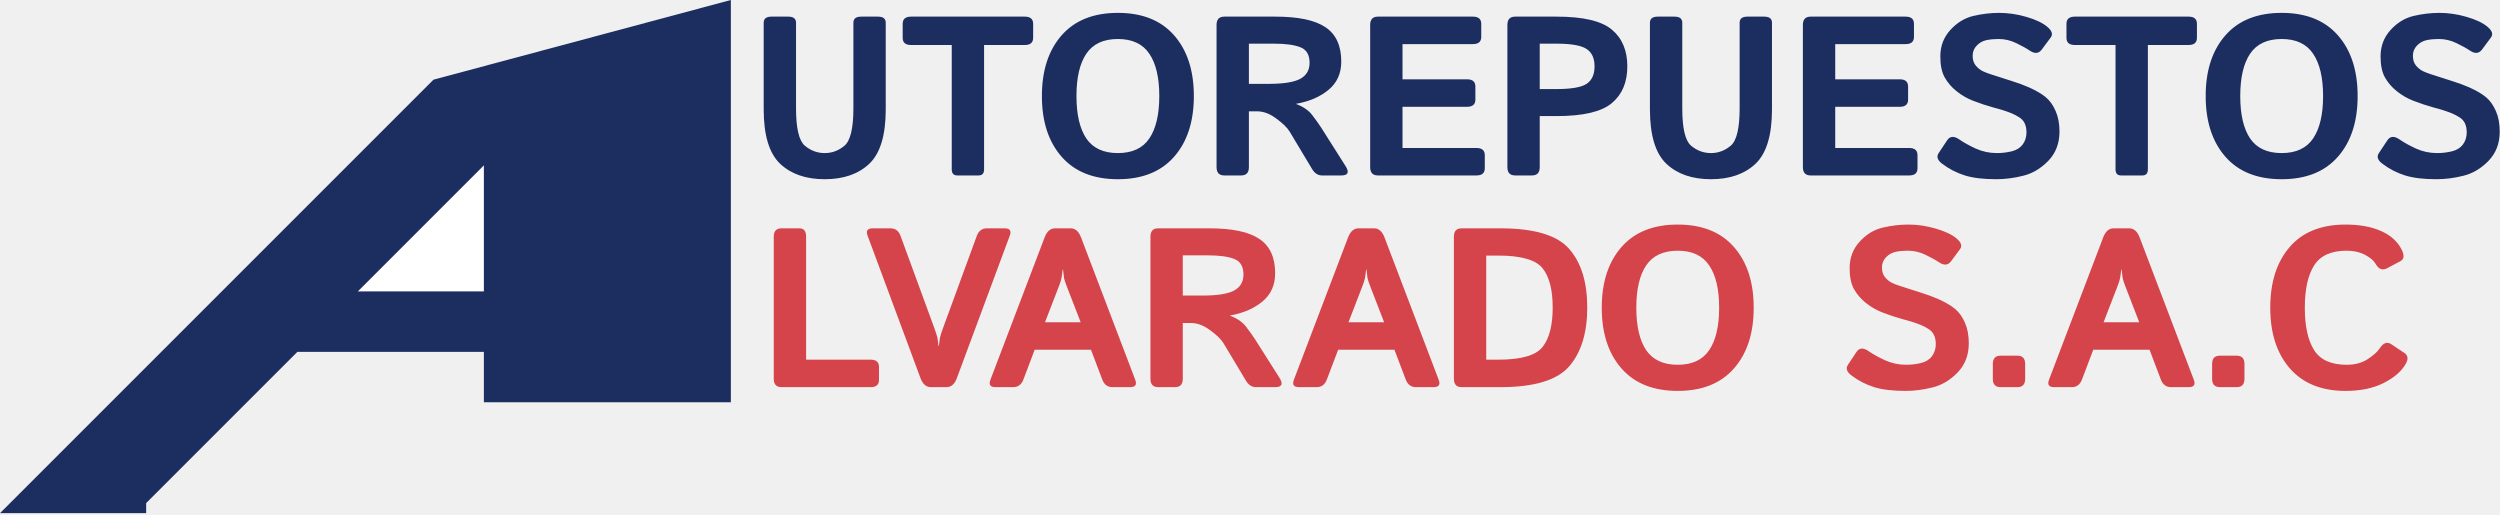
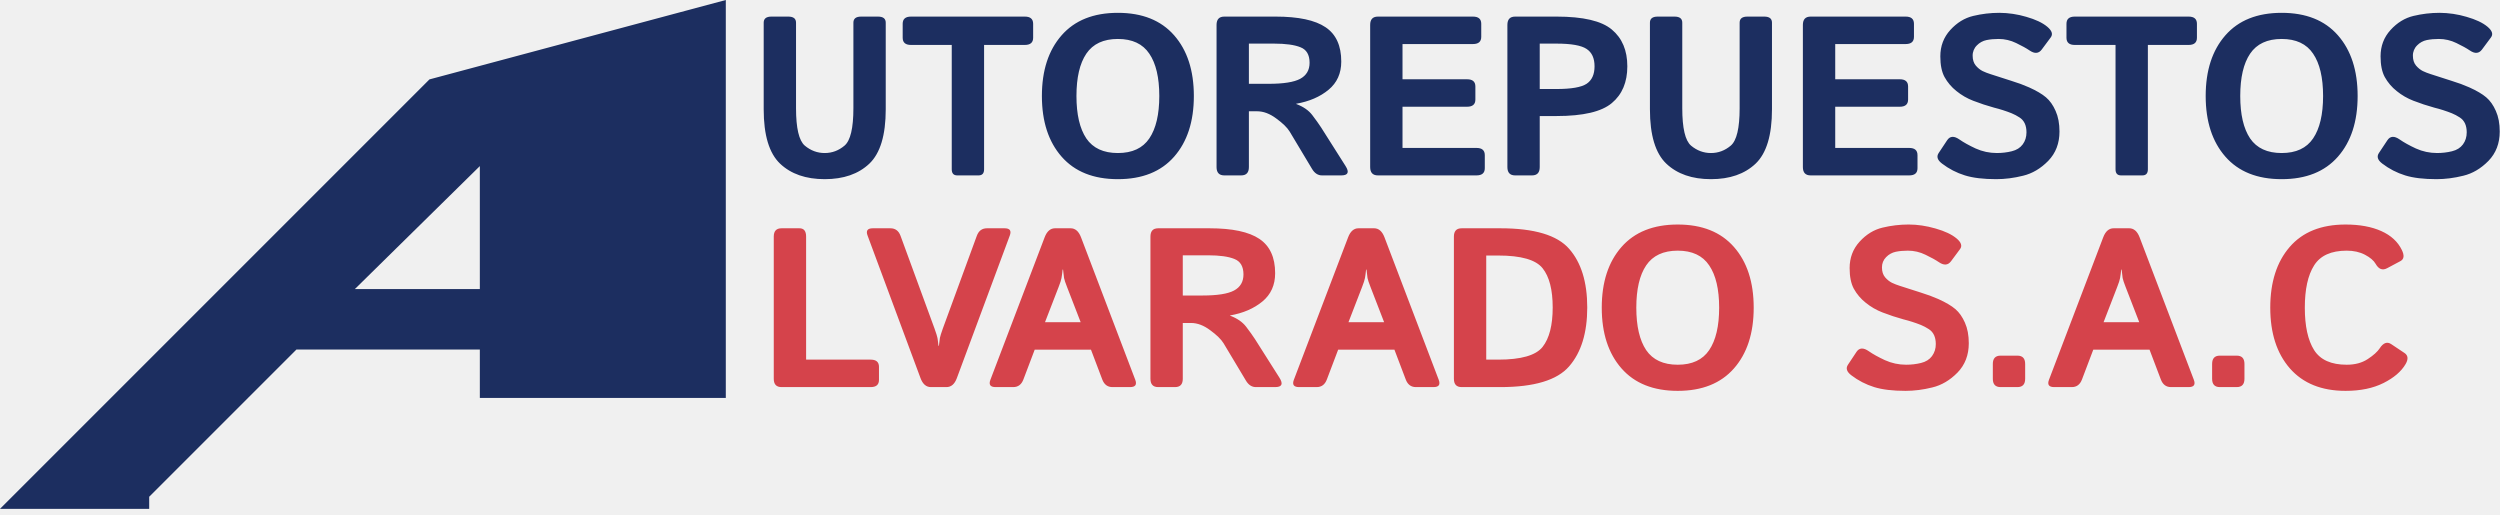
<svg xmlns="http://www.w3.org/2000/svg" width="248" height="51" fill="none">
-   <path fill="#1C2E60" d="m43 7.904-43 43h14.5v-1l15-15H48v5h24.5V0L43 7.904Z" />
-   <path fill="#fff" d="m48 16.404-12.5 12.5H48v-12.5Z" />
-   <path fill="#1C2E60" d="M75.758 10.846V2.254c0-.402.256-.604.769-.604h1.67c.513 0 .769.202.769.604v8.482c0 1.977.29 3.215.868 3.713.586.49 1.245.736 1.977.736.733 0 1.388-.245 1.967-.736.586-.498.879-1.736.879-3.713V2.254c0-.402.256-.604.769-.604h1.67c.512 0 .769.202.769.604v8.592c0 2.563-.542 4.361-1.626 5.394-1.084 1.025-2.56 1.538-4.428 1.538-1.867 0-3.343-.513-4.427-1.538-1.084-1.033-1.626-2.83-1.626-5.394ZM90.37 4.463c-.55 0-.824-.238-.824-.715V2.364c0-.476.275-.714.824-.714h11.294c.549 0 .824.238.824.714v1.384c0 .477-.275.715-.824.715h-4.043V16.8c0 .403-.183.604-.55.604h-2.109c-.366 0-.549-.2-.549-.604V4.463H90.37ZM103.356 9.527c0-2.527.652-4.533 1.956-6.02 1.304-1.487 3.164-2.23 5.581-2.23 2.417 0 4.277.743 5.581 2.23 1.304 1.487 1.956 3.493 1.956 6.02 0 2.527-.652 4.534-1.956 6.02-1.304 1.488-3.164 2.231-5.581 2.231-2.417 0-4.277-.743-5.581-2.23-1.304-1.487-1.956-3.494-1.956-6.02Zm3.428 0c0 1.831.326 3.234.978 4.208.659.967 1.703 1.45 3.131 1.45 1.428 0 2.468-.483 3.12-1.45.659-.974.989-2.377.989-4.208 0-1.83-.33-3.23-.989-4.196-.652-.975-1.692-1.462-3.12-1.462-1.428 0-2.472.487-3.131 1.462-.652.966-.978 2.365-.978 4.196ZM121.451 17.404c-.512 0-.769-.274-.769-.823V2.474c0-.55.257-.824.769-.824h5.087c2.263 0 3.915.352 4.955 1.055 1.04.696 1.56 1.83 1.56 3.406 0 1.171-.421 2.105-1.264 2.801-.842.696-1.911 1.157-3.208 1.384v.022c.704.264 1.235.63 1.593 1.099.359.469.652.879.879 1.23l2.417 3.813c.403.63.264.944-.417.944h-1.912c-.403 0-.732-.216-.989-.648l-2.219-3.702c-.241-.396-.685-.828-1.329-1.296-.637-.477-1.271-.715-1.901-.715h-.813v5.538c0 .549-.256.823-.769.823h-1.67Zm2.439-9.085h1.967c1.465 0 2.505-.165 3.12-.495.622-.337.934-.867.934-1.593 0-.79-.301-1.303-.901-1.538-.593-.241-1.469-.362-2.626-.362h-2.494v3.988ZM136.69 17.404c-.513 0-.769-.274-.769-.823V2.474c0-.55.256-.824.769-.824h9.426c.549 0 .824.238.824.714v1.297c0 .476-.275.714-.824.714h-6.987v3.493h6.405c.549 0 .824.238.824.714V9.88c0 .476-.275.714-.824.714h-6.405v4.087h7.339c.549 0 .824.238.824.714v1.296c0 .476-.275.714-.824.714h-9.778ZM150.302 17.404c-.512 0-.769-.274-.769-.823V2.474c0-.55.257-.824.769-.824h4.109c2.637 0 4.464.429 5.482 1.286 1.026.856 1.538 2.072 1.538 3.647 0 1.575-.512 2.79-1.538 3.647-1.018.857-2.845 1.286-5.482 1.286h-1.67v5.065c0 .549-.256.823-.769.823h-1.67Zm2.439-8.569h1.659c1.465 0 2.461-.172 2.988-.516.528-.352.791-.93.791-1.736 0-.806-.263-1.38-.791-1.725-.527-.351-1.523-.527-2.988-.527h-1.659v4.504ZM163.673 10.846V2.254c0-.402.256-.604.769-.604h1.67c.513 0 .769.202.769.604v8.482c0 1.977.289 3.215.868 3.713.586.49 1.245.736 1.978.736.732 0 1.387-.245 1.966-.736.586-.498.879-1.736.879-3.713V2.254c0-.402.256-.604.769-.604h1.67c.513 0 .769.202.769.604v8.592c0 2.563-.542 4.361-1.626 5.394-1.084 1.025-2.56 1.538-4.427 1.538-1.868 0-3.344-.513-4.428-1.538-1.084-1.033-1.626-2.83-1.626-5.394ZM179.615 17.404c-.513 0-.769-.274-.769-.823V2.474c0-.55.256-.824.769-.824h9.426c.549 0 .824.238.824.714v1.297c0 .476-.275.714-.824.714h-6.987v3.493h6.405c.549 0 .824.238.824.714V9.88c0 .476-.275.714-.824.714h-6.405v4.087h7.338c.55 0 .824.238.824.714v1.296c0 .476-.274.714-.824.714h-9.777ZM192.645 16.229c-.454-.344-.564-.692-.33-1.044l.846-1.274c.279-.418.685-.44 1.22-.066.41.286.945.582 1.604.89.666.3 1.366.45 2.098.45.513 0 1.007-.058 1.483-.176.476-.117.839-.344 1.088-.68.249-.338.373-.737.373-1.198 0-.33-.054-.62-.164-.868a1.402 1.402 0 0 0-.539-.615 4.818 4.818 0 0 0-.769-.407 13.702 13.702 0 0 0-1.747-.56 21.343 21.343 0 0 1-2.065-.681 6.13 6.13 0 0 1-1.67-.967 4.631 4.631 0 0 1-1.175-1.384c-.279-.513-.418-1.198-.418-2.055 0-1.018.33-1.89.989-2.615.659-.725 1.417-1.19 2.274-1.395a11.102 11.102 0 0 1 2.593-.307 9.62 9.62 0 0 1 2.669.395c.923.264 1.619.593 2.088.989.461.388.575.74.34 1.055l-.889 1.197c-.301.41-.704.443-1.209.099-.322-.22-.765-.465-1.329-.736a3.944 3.944 0 0 0-1.747-.407c-.432 0-.831.037-1.198.11a1.854 1.854 0 0 0-.955.528 1.4 1.4 0 0 0-.418 1.032c0 .396.103.718.308.967.205.242.432.425.681.55.249.117.502.215.758.296.791.256 1.498.483 2.12.681.623.19 1.198.403 1.725.637.733.33 1.293.66 1.681.99.388.329.707.78.956 1.35.256.572.384 1.253.384 2.044 0 1.172-.373 2.142-1.12 2.911-.747.762-1.579 1.253-2.494 1.473-.908.227-1.795.34-2.659.34-1.274 0-2.311-.124-3.109-.373a7.251 7.251 0 0 1-2.274-1.176ZM205.818 4.463c-.549 0-.824-.238-.824-.715V2.364c0-.476.275-.714.824-.714h11.294c.549 0 .824.238.824.714v1.384c0 .477-.275.715-.824.715h-4.043V16.8c0 .403-.183.604-.549.604h-2.11c-.366 0-.549-.2-.549-.604V4.463h-4.043ZM218.804 9.527c0-2.527.652-4.533 1.956-6.02 1.303-1.487 3.164-2.23 5.581-2.23 2.417 0 4.277.743 5.581 2.23 1.304 1.487 1.955 3.493 1.955 6.02 0 2.527-.651 4.534-1.955 6.02-1.304 1.488-3.164 2.231-5.581 2.231-2.417 0-4.278-.743-5.581-2.23-1.304-1.487-1.956-3.494-1.956-6.02Zm3.428 0c0 1.831.326 3.234.978 4.208.659.967 1.703 1.45 3.131 1.45 1.428 0 2.468-.483 3.12-1.45.659-.974.989-2.377.989-4.208 0-1.83-.33-3.23-.989-4.196-.652-.975-1.692-1.462-3.12-1.462-1.428 0-2.472.487-3.131 1.462-.652.966-.978 2.365-.978 4.196ZM236.317 16.229c-.454-.344-.564-.692-.33-1.044l.846-1.274c.279-.418.685-.44 1.22-.066.41.286.945.582 1.604.89.666.3 1.366.45 2.098.45.513 0 1.007-.058 1.483-.176.476-.117.839-.344 1.088-.68.249-.338.373-.737.373-1.198 0-.33-.055-.62-.164-.868a1.402 1.402 0 0 0-.539-.615 4.818 4.818 0 0 0-.769-.407 13.702 13.702 0 0 0-1.747-.56 21.343 21.343 0 0 1-2.065-.681 6.13 6.13 0 0 1-1.67-.967 4.631 4.631 0 0 1-1.175-1.384c-.279-.513-.418-1.198-.418-2.055 0-1.018.33-1.89.989-2.615.659-.725 1.417-1.19 2.274-1.395a11.102 11.102 0 0 1 2.593-.307 9.62 9.62 0 0 1 2.669.395c.923.264 1.619.593 2.088.989.461.388.575.74.34 1.055l-.889 1.197c-.301.41-.704.443-1.209.099-.322-.22-.765-.465-1.329-.736a3.944 3.944 0 0 0-1.747-.407c-.432 0-.831.037-1.198.11a1.854 1.854 0 0 0-.955.528 1.4 1.4 0 0 0-.418 1.032c0 .396.103.718.308.967.205.242.432.425.681.55.249.117.502.215.758.296.791.256 1.498.483 2.12.681.623.19 1.198.403 1.725.637.733.33 1.293.66 1.681.99.388.329.707.78.956 1.35.256.572.384 1.253.384 2.044 0 1.172-.373 2.142-1.12 2.911-.747.762-1.579 1.253-2.494 1.473-.908.227-1.795.34-2.659.34-1.274 0-2.311-.124-3.109-.373a7.251 7.251 0 0 1-2.274-1.176Z" />
-   <path fill="#D5434B" d="M77.527 38.404c-.513 0-.77-.274-.77-.824V23.474c0-.55.257-.824.77-.824h1.78c.44 0 .659.275.659.824V35.68h6.405c.55 0 .824.238.824.714v1.296c0 .477-.275.715-.824.715h-8.844ZM86.064 23.375c-.183-.483-.011-.725.516-.725h1.747c.49 0 .828.253 1.01.758l3.362 9.174c.169.468.268.783.297.945.03.153.062.413.099.78h.044c.037-.367.07-.627.099-.78.029-.162.128-.477.296-.945l3.362-9.174c.183-.505.52-.758 1.01-.758h1.748c.527 0 .699.242.516.725l-5.251 14.14c-.22.593-.564.89-1.033.89h-1.538c-.469 0-.813-.297-1.033-.89l-5.251-14.14ZM98.764 38.404c-.527 0-.7-.241-.516-.725l5.383-14.139c.227-.593.572-.89 1.033-.89h1.538c.461 0 .806.297 1.033.89l5.383 14.14c.183.483.011.724-.516.724h-1.747c-.484 0-.82-.252-1.011-.758l-1.12-2.955h-5.582l-1.12 2.955c-.191.506-.527.758-1.011.758h-1.747Zm4.9-6.438h3.538l-1.352-3.493c-.161-.41-.26-.707-.296-.89-.029-.19-.062-.469-.099-.835h-.044a10.06 10.06 0 0 1-.11.835c-.029.183-.124.48-.285.89l-1.352 3.494ZM114.893 38.404c-.513 0-.769-.274-.769-.824V23.474c0-.55.256-.824.769-.824h5.086c2.264 0 3.915.352 4.955 1.055 1.04.696 1.56 1.83 1.56 3.405 0 1.172-.421 2.106-1.263 2.802-.842.696-1.912 1.157-3.208 1.384v.022c.703.264 1.234.63 1.593 1.099s.652.879.879 1.23l2.417 3.813c.403.63.263.944-.418.944h-1.911c-.403 0-.733-.216-.989-.648l-2.219-3.702c-.242-.396-.685-.828-1.33-1.297-.637-.476-1.27-.714-1.9-.714h-.813v5.538c0 .549-.257.823-.769.823h-1.67Zm2.439-9.085h1.966c1.465 0 2.505-.165 3.12-.495.623-.337.934-.868.934-1.593 0-.79-.3-1.303-.901-1.538-.593-.241-1.468-.362-2.625-.362h-2.494v3.988ZM128.868 38.404c-.528 0-.7-.241-.517-.725l5.384-14.139c.227-.593.571-.89 1.032-.89h1.538c.462 0 .806.297 1.033.89l5.383 14.14c.184.483.011.724-.516.724h-1.747c-.483 0-.82-.252-1.01-.758l-1.121-2.955h-5.581l-1.121 2.955c-.19.506-.527.758-1.01.758h-1.747Zm4.9-6.438h3.537l-1.351-3.493c-.161-.41-.26-.707-.297-.89-.029-.19-.062-.469-.099-.835h-.044c-.036.366-.073.644-.109.835-.03.183-.125.48-.286.89l-1.351 3.494ZM144.996 38.404c-.513 0-.769-.274-.769-.824V23.474c0-.55.256-.824.769-.824h3.834c3.369 0 5.647.681 6.834 2.044 1.194 1.362 1.791 3.3 1.791 5.811 0 2.512-.597 4.457-1.791 5.834-1.187 1.377-3.465 2.066-6.834 2.066h-3.834Zm2.439-2.724h1.187c2.27 0 3.739-.421 4.405-1.264.667-.85 1-2.153 1-3.91 0-1.759-.333-3.055-1-3.89-.666-.842-2.135-1.263-4.405-1.263h-1.187V35.68ZM158.894 30.527c0-2.527.652-4.533 1.956-6.02 1.304-1.487 3.164-2.23 5.581-2.23 2.417 0 4.277.743 5.581 2.23 1.304 1.487 1.955 3.493 1.955 6.02 0 2.527-.651 4.534-1.955 6.02-1.304 1.488-3.164 2.231-5.581 2.231-2.417 0-4.277-.743-5.581-2.23-1.304-1.487-1.956-3.494-1.956-6.02Zm3.428 0c0 1.831.326 3.234.978 4.208.659.967 1.703 1.45 3.131 1.45 1.428 0 2.468-.483 3.12-1.45.659-.974.989-2.377.989-4.208 0-1.83-.33-3.23-.989-4.197-.652-.974-1.692-1.46-3.12-1.46-1.428 0-2.472.486-3.131 1.46-.652.967-.978 2.366-.978 4.197ZM183.647 37.229c-.454-.344-.564-.692-.329-1.044l.846-1.274c.278-.418.684-.44 1.219-.066.41.286.945.582 1.604.89.667.3 1.366.45 2.099.45.512 0 1.007-.058 1.483-.175.476-.118.838-.345 1.087-.682a1.96 1.96 0 0 0 .374-1.197c0-.33-.055-.62-.165-.868a1.4 1.4 0 0 0-.538-.615 4.86 4.86 0 0 0-.769-.407 13.808 13.808 0 0 0-1.747-.56 21.359 21.359 0 0 1-2.066-.681 6.14 6.14 0 0 1-1.669-.967 4.62 4.62 0 0 1-1.176-1.384c-.278-.513-.417-1.198-.417-2.055 0-1.018.329-1.89.988-2.615.659-.725 1.418-1.19 2.274-1.395a11.108 11.108 0 0 1 2.593-.307c.864 0 1.754.131 2.67.395.923.264 1.619.593 2.087.989.462.388.575.74.341 1.054l-.89 1.198c-.3.41-.703.443-1.208.099-.323-.22-.766-.465-1.33-.736a3.94 3.94 0 0 0-1.747-.407c-.432 0-.831.037-1.197.11a1.857 1.857 0 0 0-.956.527 1.404 1.404 0 0 0-.417 1.033c0 .396.102.718.307.967.205.242.432.425.681.55.249.117.502.215.758.296.791.256 1.498.483 2.121.681.622.19 1.197.403 1.725.637.732.33 1.292.66 1.68.99.389.329.707.78.956 1.35.257.572.385 1.253.385 2.044 0 1.172-.374 2.142-1.121 2.911-.747.762-1.578 1.253-2.494 1.472-.908.227-1.794.341-2.658.341-1.275 0-2.311-.124-3.11-.373a7.251 7.251 0 0 1-2.274-1.176ZM198.457 38.404c-.512 0-.769-.274-.769-.824v-1.472c0-.549.257-.824.769-.824h1.67c.513 0 .769.275.769.824v1.473c0 .549-.256.823-.769.823h-1.67ZM203.775 38.404c-.527 0-.699-.241-.516-.725l5.383-14.139c.227-.593.571-.89 1.033-.89h1.538c.461 0 .806.297 1.033.89l5.383 14.14c.183.483.011.724-.516.724h-1.747c-.484 0-.821-.252-1.011-.758l-1.121-2.955h-5.581l-1.12 2.955c-.191.506-.528.758-1.011.758h-1.747Zm4.9-6.438h3.538l-1.352-3.493c-.161-.41-.26-.707-.296-.89-.03-.19-.063-.469-.099-.835h-.044a10.06 10.06 0 0 1-.11.835c-.029.183-.124.48-.286.89l-1.351 3.494ZM220.211 38.404c-.513 0-.769-.274-.769-.824v-1.472c0-.549.256-.824.769-.824h1.67c.513 0 .769.275.769.824v1.473c0 .549-.256.823-.769.823h-1.67ZM225.21 30.527c0-2.527.641-4.533 1.923-6.02 1.282-1.487 3.131-2.23 5.548-2.23 1.392 0 2.571.216 3.538.648.966.432 1.648 1.058 2.043 1.878.264.542.22.909-.132 1.1l-1.318.702c-.462.25-.842.11-1.143-.417-.19-.337-.545-.641-1.065-.912-.513-.271-1.117-.407-1.813-.407-1.538 0-2.615.487-3.23 1.462-.615.966-.923 2.365-.923 4.196 0 1.831.308 3.234.923 4.208.615.967 1.692 1.45 3.23 1.45.828 0 1.523-.187 2.087-.56.572-.374.967-.729 1.187-1.066.359-.549.74-.688 1.142-.417l1.319.879c.359.241.395.608.11 1.098-.425.733-1.154 1.359-2.187 1.879-1.032.52-2.288.78-3.768.78-2.38 0-4.222-.743-5.526-2.23-1.296-1.487-1.945-3.494-1.945-6.02Z" />
+   <path fill="#1C2E60" d="M72 39.477H47.6v-4.8H29.4l-14.6 14.6v1.2H0l42.6-42.6L72 0v39.477Zm-36.8-10.8h12.4v-12.2l-12.4 12.2ZM75.758 10.841V2.25c0-.403.256-.604.769-.604h1.67c.513 0 .769.201.769.604v8.481c0 1.978.29 3.216.868 3.714.586.49 1.245.736 1.977.736.733 0 1.388-.246 1.967-.736.586-.498.879-1.736.879-3.714V2.25c0-.403.256-.604.769-.604h1.67c.512 0 .769.201.769.604v8.591c0 2.564-.542 4.362-1.626 5.394-1.084 1.026-2.56 1.538-4.428 1.538-1.867 0-3.343-.512-4.427-1.538-1.084-1.032-1.626-2.83-1.626-5.394ZM90.37 4.458c-.55 0-.824-.238-.824-.714V2.36c0-.476.275-.714.824-.714h11.294c.549 0 .824.238.824.714v1.384c0 .476-.275.714-.824.714h-4.043v12.338c0 .403-.183.604-.55.604h-2.109c-.366 0-.549-.201-.549-.604V4.458H90.37ZM103.356 9.523c0-2.527.652-4.534 1.956-6.02 1.304-1.488 3.164-2.23 5.581-2.23 2.417 0 4.277.742 5.581 2.23 1.304 1.486 1.956 3.493 1.956 6.02 0 2.527-.652 4.534-1.956 6.02-1.304 1.487-3.164 2.23-5.581 2.23-2.417 0-4.277-.743-5.581-2.23-1.304-1.486-1.956-3.493-1.956-6.02Zm3.428 0c0 1.83.326 3.233.978 4.208.659.966 1.703 1.45 3.131 1.45 1.428 0 2.468-.484 3.12-1.45.659-.975.989-2.377.989-4.208 0-1.831-.33-3.23-.989-4.197-.652-.974-1.692-1.461-3.12-1.461-1.428 0-2.472.487-3.131 1.461-.652.967-.978 2.366-.978 4.197ZM121.451 17.4c-.512 0-.769-.275-.769-.824V2.47c0-.55.257-.824.769-.824h5.087c2.263 0 3.915.351 4.955 1.054 1.04.696 1.56 1.831 1.56 3.406 0 1.172-.421 2.106-1.264 2.802-.842.695-1.911 1.157-3.208 1.384v.022c.704.264 1.235.63 1.593 1.098.359.47.652.88.879 1.23l2.417 3.813c.403.63.264.945-.417.945h-1.912c-.403 0-.732-.216-.989-.648l-2.219-3.703c-.241-.395-.685-.827-1.329-1.296-.637-.476-1.271-.714-1.901-.714h-.813v5.537c0 .55-.256.824-.769.824h-1.67Zm2.439-9.086h1.967c1.465 0 2.505-.164 3.12-.494.622-.337.934-.868.934-1.593 0-.791-.301-1.304-.901-1.538-.593-.242-1.469-.363-2.626-.363h-2.494v3.988ZM136.69 17.4c-.513 0-.769-.275-.769-.824V2.47c0-.55.256-.824.769-.824h9.426c.549 0 .824.238.824.714v1.296c0 .476-.275.714-.824.714h-6.987v3.494h6.405c.549 0 .824.238.824.714v1.296c0 .476-.275.714-.824.714h-6.405v4.087h7.339c.549 0 .824.238.824.714v1.297c0 .476-.275.714-.824.714h-9.778ZM150.302 17.4c-.512 0-.769-.275-.769-.824V2.47c0-.55.257-.824.769-.824h4.109c2.637 0 4.464.428 5.482 1.285 1.026.857 1.538 2.073 1.538 3.647 0 1.575-.512 2.791-1.538 3.648-1.018.857-2.845 1.285-5.482 1.285h-1.67v5.065c0 .55-.256.824-.769.824h-1.67Zm2.439-8.57h1.659c1.465 0 2.461-.171 2.988-.516.528-.351.791-.93.791-1.736 0-.805-.263-1.38-.791-1.724-.527-.352-1.523-.528-2.988-.528h-1.659v4.505ZM163.673 10.841V2.25c0-.403.256-.604.769-.604h1.67c.513 0 .769.201.769.604v8.481c0 1.978.289 3.216.868 3.714.586.49 1.245.736 1.978.736.732 0 1.387-.246 1.966-.736.586-.498.879-1.736.879-3.714V2.25c0-.403.256-.604.769-.604h1.67c.513 0 .769.201.769.604v8.591c0 2.564-.542 4.362-1.626 5.394-1.084 1.026-2.56 1.538-4.427 1.538-1.868 0-3.344-.512-4.428-1.538-1.084-1.032-1.626-2.83-1.626-5.394ZM179.615 17.4c-.513 0-.769-.275-.769-.824V2.47c0-.55.256-.824.769-.824h9.426c.549 0 .824.238.824.714v1.296c0 .476-.275.714-.824.714h-6.987v3.494h6.405c.549 0 .824.238.824.714v1.296c0 .476-.275.714-.824.714h-6.405v4.087h7.338c.55 0 .824.238.824.714v1.297c0 .476-.274.714-.824.714h-9.777ZM192.645 16.224c-.454-.344-.564-.692-.33-1.043l.846-1.275c.279-.417.685-.44 1.22-.066.41.286.945.583 1.604.89.666.3 1.366.45 2.098.45.513 0 1.007-.058 1.483-.175.476-.117.839-.344 1.088-.681.249-.337.373-.736.373-1.198 0-.33-.054-.619-.164-.868a1.402 1.402 0 0 0-.539-.615 4.818 4.818 0 0 0-.769-.406 13.702 13.702 0 0 0-1.747-.56 21.343 21.343 0 0 1-2.065-.682 6.13 6.13 0 0 1-1.67-.967 4.631 4.631 0 0 1-1.175-1.384c-.279-.513-.418-1.197-.418-2.054 0-1.018.33-1.89.989-2.615.659-.725 1.417-1.19 2.274-1.395a11.102 11.102 0 0 1 2.593-.308 9.62 9.62 0 0 1 2.669.396c.923.263 1.619.593 2.088.988.461.389.575.74.34 1.055l-.889 1.198c-.301.41-.704.443-1.209.098-.322-.22-.765-.465-1.329-.736a3.944 3.944 0 0 0-1.747-.406c-.432 0-.831.036-1.198.11a1.854 1.854 0 0 0-.955.527 1.4 1.4 0 0 0-.418 1.033c0 .395.103.718.308.967.205.241.432.424.681.549.249.117.502.216.758.296a403.2 403.2 0 0 0 2.12.682c.623.19 1.198.402 1.725.637.733.33 1.293.659 1.681.989.388.33.707.78.956 1.351.256.571.384 1.252.384 2.043 0 1.172-.373 2.143-1.12 2.912-.747.761-1.579 1.252-2.494 1.472-.908.227-1.795.34-2.659.34-1.274 0-2.311-.124-3.109-.373a7.253 7.253 0 0 1-2.274-1.175ZM205.818 4.458c-.549 0-.824-.238-.824-.714V2.36c0-.476.275-.714.824-.714h11.294c.549 0 .824.238.824.714v1.384c0 .476-.275.714-.824.714h-4.043v12.338c0 .403-.183.604-.549.604h-2.11c-.366 0-.549-.201-.549-.604V4.458h-4.043ZM218.804 9.523c0-2.527.652-4.534 1.956-6.02 1.303-1.488 3.164-2.23 5.581-2.23 2.417 0 4.277.742 5.581 2.23 1.304 1.486 1.955 3.493 1.955 6.02 0 2.527-.651 4.534-1.955 6.02-1.304 1.487-3.164 2.23-5.581 2.23-2.417 0-4.278-.743-5.581-2.23-1.304-1.486-1.956-3.493-1.956-6.02Zm3.428 0c0 1.83.326 3.233.978 4.208.659.966 1.703 1.45 3.131 1.45 1.428 0 2.468-.484 3.12-1.45.659-.975.989-2.377.989-4.208 0-1.831-.33-3.23-.989-4.197-.652-.974-1.692-1.461-3.12-1.461-1.428 0-2.472.487-3.131 1.461-.652.967-.978 2.366-.978 4.197ZM236.317 16.224c-.454-.344-.564-.692-.33-1.043l.846-1.275c.279-.417.685-.44 1.22-.066.41.286.945.583 1.604.89.666.3 1.366.45 2.098.45.513 0 1.007-.058 1.483-.175.476-.117.839-.344 1.088-.681.249-.337.373-.736.373-1.198 0-.33-.055-.619-.164-.868a1.402 1.402 0 0 0-.539-.615 4.818 4.818 0 0 0-.769-.406 13.702 13.702 0 0 0-1.747-.56 21.343 21.343 0 0 1-2.065-.682 6.13 6.13 0 0 1-1.67-.967 4.631 4.631 0 0 1-1.175-1.384c-.279-.513-.418-1.197-.418-2.054 0-1.018.33-1.89.989-2.615.659-.725 1.417-1.19 2.274-1.395a11.102 11.102 0 0 1 2.593-.308 9.62 9.62 0 0 1 2.669.396c.923.263 1.619.593 2.088.988.461.389.575.74.34 1.055l-.889 1.198c-.301.41-.704.443-1.209.098-.322-.22-.765-.465-1.329-.736a3.944 3.944 0 0 0-1.747-.406c-.432 0-.831.036-1.198.11a1.854 1.854 0 0 0-.955.527 1.4 1.4 0 0 0-.418 1.033c0 .395.103.718.308.967.205.241.432.424.681.549.249.117.502.216.758.296a403.2 403.2 0 0 0 2.12.682c.623.19 1.198.402 1.725.637.733.33 1.293.659 1.681.989.388.33.707.78.956 1.351.256.571.384 1.252.384 2.043 0 1.172-.373 2.143-1.12 2.912-.747.761-1.579 1.252-2.494 1.472-.908.227-1.795.34-2.659.34-1.274 0-2.311-.124-3.109-.373a7.253 7.253 0 0 1-2.274-1.175Z" />
+   <path fill="#D5434B" d="M77.527 38.4c-.513 0-.77-.275-.77-.824V23.47c0-.55.257-.824.77-.824h1.78c.44 0 .659.274.659.824v12.205h6.405c.55 0 .824.238.824.715v1.296c0 .476-.275.714-.824.714h-8.844ZM86.064 23.37c-.183-.483-.011-.724.516-.724h1.747c.49 0 .828.252 1.01.758l3.362 9.173c.169.469.268.784.297.945.03.154.062.414.099.78h.044c.037-.366.07-.626.099-.78.029-.161.128-.476.296-.945l3.362-9.173c.183-.506.52-.758 1.01-.758h1.748c.527 0 .699.241.516.725l-5.251 14.14c-.22.592-.564.889-1.033.889h-1.538c-.469 0-.813-.297-1.033-.89l-5.251-14.14ZM98.764 38.4c-.527 0-.7-.242-.516-.725l5.383-14.14c.227-.593.572-.89 1.033-.89h1.538c.461 0 .806.297 1.033.89l5.383 14.14c.183.483.011.725-.516.725h-1.747c-.484 0-.82-.253-1.011-.758l-1.12-2.955h-5.582l-1.12 2.955c-.191.505-.527.758-1.011.758h-1.747Zm4.9-6.438h3.538l-1.352-3.494c-.161-.41-.26-.706-.296-.89-.029-.19-.062-.468-.099-.834h-.044a10.06 10.06 0 0 1-.11.834c-.029.184-.124.48-.285.89l-1.352 3.494ZM114.893 38.4c-.513 0-.769-.275-.769-.824V23.47c0-.55.256-.824.769-.824h5.086c2.264 0 3.915.351 4.955 1.054 1.04.696 1.56 1.831 1.56 3.406 0 1.172-.421 2.106-1.263 2.802-.842.695-1.912 1.157-3.208 1.384v.022c.703.264 1.234.63 1.593 1.098.359.47.652.88.879 1.23l2.417 3.813c.403.63.263.945-.418.945h-1.911c-.403 0-.733-.216-.989-.648l-2.219-3.703c-.242-.395-.685-.827-1.33-1.296-.637-.476-1.27-.714-1.9-.714h-.813v5.537c0 .55-.257.824-.769.824h-1.67Zm2.439-9.086h1.966c1.465 0 2.505-.165 3.12-.494.623-.337.934-.868.934-1.593 0-.791-.3-1.304-.901-1.538-.593-.242-1.468-.363-2.625-.363h-2.494v3.988ZM128.868 38.4c-.528 0-.7-.242-.517-.725l5.384-14.14c.227-.593.571-.89 1.032-.89h1.538c.462 0 .806.297 1.033.89l5.383 14.14c.184.483.011.725-.516.725h-1.747c-.483 0-.82-.253-1.01-.758l-1.121-2.955h-5.581l-1.121 2.955c-.19.505-.527.758-1.01.758h-1.747Zm4.9-6.438h3.537l-1.351-3.494c-.161-.41-.26-.706-.297-.89-.029-.19-.062-.468-.099-.834h-.044c-.036.366-.073.644-.109.834-.03.184-.125.48-.286.89l-1.351 3.494ZM144.996 38.4c-.513 0-.769-.275-.769-.824V23.47c0-.55.256-.824.769-.824h3.834c3.369 0 5.647.68 6.834 2.043 1.194 1.362 1.791 3.3 1.791 5.812 0 2.512-.597 4.457-1.791 5.834-1.187 1.377-3.465 2.065-6.834 2.065h-3.834Zm2.439-2.725h1.187c2.27 0 3.739-.42 4.405-1.263.667-.85 1-2.153 1-3.911s-.333-3.054-1-3.89c-.666-.842-2.135-1.263-4.405-1.263h-1.187v10.327ZM158.894 30.523c0-2.527.652-4.534 1.956-6.02 1.304-1.488 3.164-2.23 5.581-2.23 2.417 0 4.277.742 5.581 2.23 1.304 1.486 1.955 3.493 1.955 6.02 0 2.527-.651 4.534-1.955 6.02-1.304 1.487-3.164 2.23-5.581 2.23-2.417 0-4.277-.743-5.581-2.23-1.304-1.486-1.956-3.493-1.956-6.02Zm3.428 0c0 1.83.326 3.233.978 4.208.659.966 1.703 1.45 3.131 1.45 1.428 0 2.468-.484 3.12-1.45.659-.975.989-2.377.989-4.208 0-1.831-.33-3.23-.989-4.197-.652-.974-1.692-1.461-3.12-1.461-1.428 0-2.472.487-3.131 1.461-.652.967-.978 2.366-.978 4.197ZM183.647 37.224c-.454-.344-.564-.692-.329-1.043l.846-1.275c.278-.417.684-.44 1.219-.066.41.286.945.583 1.604.89.667.3 1.366.45 2.099.45.512 0 1.007-.058 1.483-.175.476-.117.838-.344 1.087-.681a1.96 1.96 0 0 0 .374-1.198c0-.33-.055-.619-.165-.868a1.4 1.4 0 0 0-.538-.615 4.86 4.86 0 0 0-.769-.406 13.808 13.808 0 0 0-1.747-.56 21.359 21.359 0 0 1-2.066-.682 6.14 6.14 0 0 1-1.669-.967 4.62 4.62 0 0 1-1.176-1.384c-.278-.513-.417-1.197-.417-2.054 0-1.018.329-1.89.988-2.615.659-.725 1.418-1.19 2.274-1.395a11.108 11.108 0 0 1 2.593-.308c.864 0 1.754.132 2.67.396.923.263 1.619.593 2.087.988.462.389.575.74.341 1.055l-.89 1.198c-.3.41-.703.443-1.208.098-.323-.22-.766-.465-1.33-.736a3.94 3.94 0 0 0-1.747-.406c-.432 0-.831.037-1.197.11a1.857 1.857 0 0 0-.956.527 1.404 1.404 0 0 0-.417 1.033c0 .395.102.718.307.967.205.241.432.424.681.549.249.117.502.216.758.297.791.256 1.498.483 2.121.68.622.191 1.197.404 1.725.638.732.33 1.292.659 1.68.989.389.33.707.78.956 1.351.257.571.385 1.252.385 2.043 0 1.172-.374 2.143-1.121 2.912-.747.761-1.578 1.252-2.494 1.472-.908.227-1.794.34-2.658.34-1.275 0-2.311-.124-3.11-.373a7.253 7.253 0 0 1-2.274-1.175ZM198.457 38.4c-.512 0-.769-.275-.769-.824v-1.472c0-.55.257-.824.769-.824h1.67c.513 0 .769.274.769.824v1.472c0 .55-.256.824-.769.824h-1.67ZM203.775 38.4c-.527 0-.699-.242-.516-.725l5.383-14.14c.227-.593.571-.89 1.033-.89h1.538c.461 0 .806.297 1.033.89l5.383 14.14c.183.483.011.725-.516.725h-1.747c-.484 0-.821-.253-1.011-.758l-1.121-2.955h-5.581l-1.12 2.955c-.191.505-.528.758-1.011.758h-1.747Zm4.9-6.438h3.538l-1.352-3.494c-.161-.41-.26-.706-.296-.89-.03-.19-.063-.468-.099-.834h-.044a10.06 10.06 0 0 1-.11.834c-.029.184-.124.48-.286.89l-1.351 3.494ZM220.211 38.4c-.513 0-.769-.275-.769-.824v-1.472c0-.55.256-.824.769-.824h1.67c.513 0 .769.274.769.824v1.472c0 .55-.256.824-.769.824h-1.67ZM225.21 30.523c0-2.527.641-4.534 1.923-6.02 1.282-1.488 3.131-2.23 5.548-2.23 1.392 0 2.571.215 3.538.647.966.432 1.648 1.059 2.043 1.879.264.542.22.908-.132 1.099l-1.318.703c-.462.249-.842.11-1.143-.418-.19-.337-.545-.64-1.065-.912-.513-.27-1.117-.406-1.813-.406-1.538 0-2.615.487-3.23 1.461-.615.967-.923 2.366-.923 4.197 0 1.83.308 3.233.923 4.208.615.966 1.692 1.45 3.23 1.45.828 0 1.523-.187 2.087-.56.572-.374.967-.73 1.187-1.066.359-.55.74-.689 1.142-.418l1.319.88c.359.24.395.607.11 1.098-.425.732-1.154 1.358-2.187 1.878-1.032.52-2.288.78-3.768.78-2.38 0-4.222-.743-5.526-2.23-1.296-1.486-1.945-3.493-1.945-6.02Z" />
</svg>
